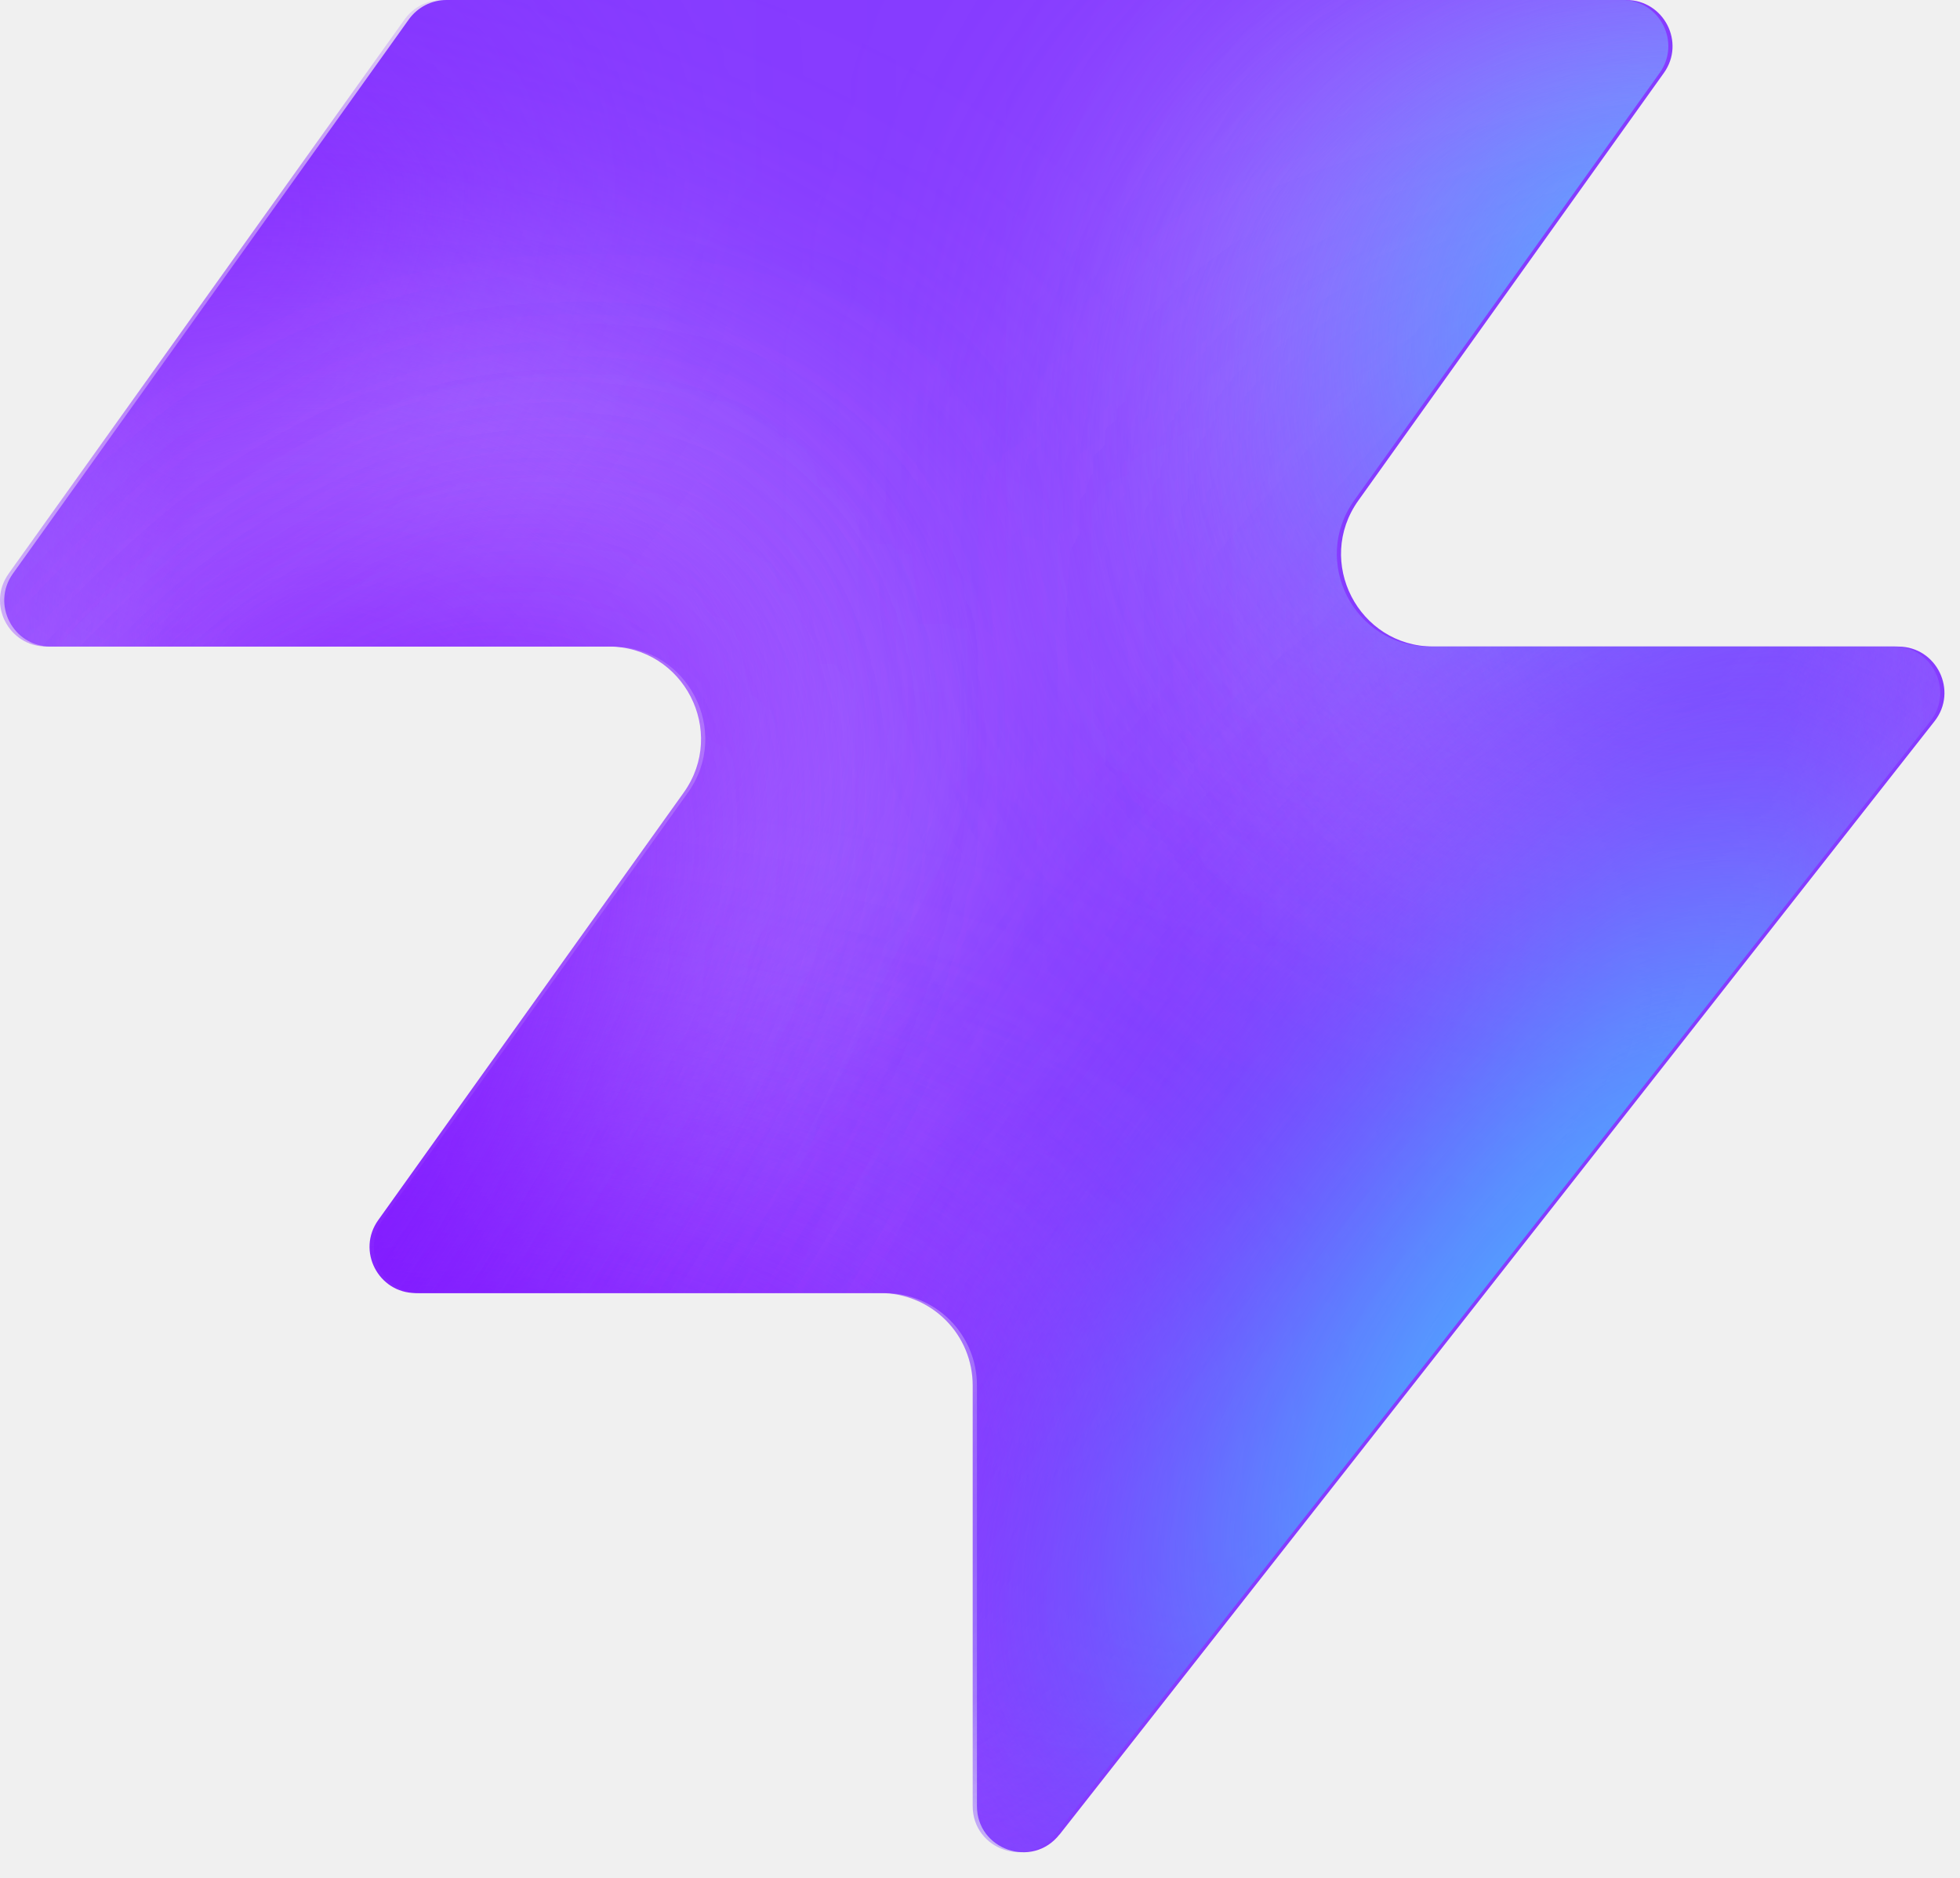
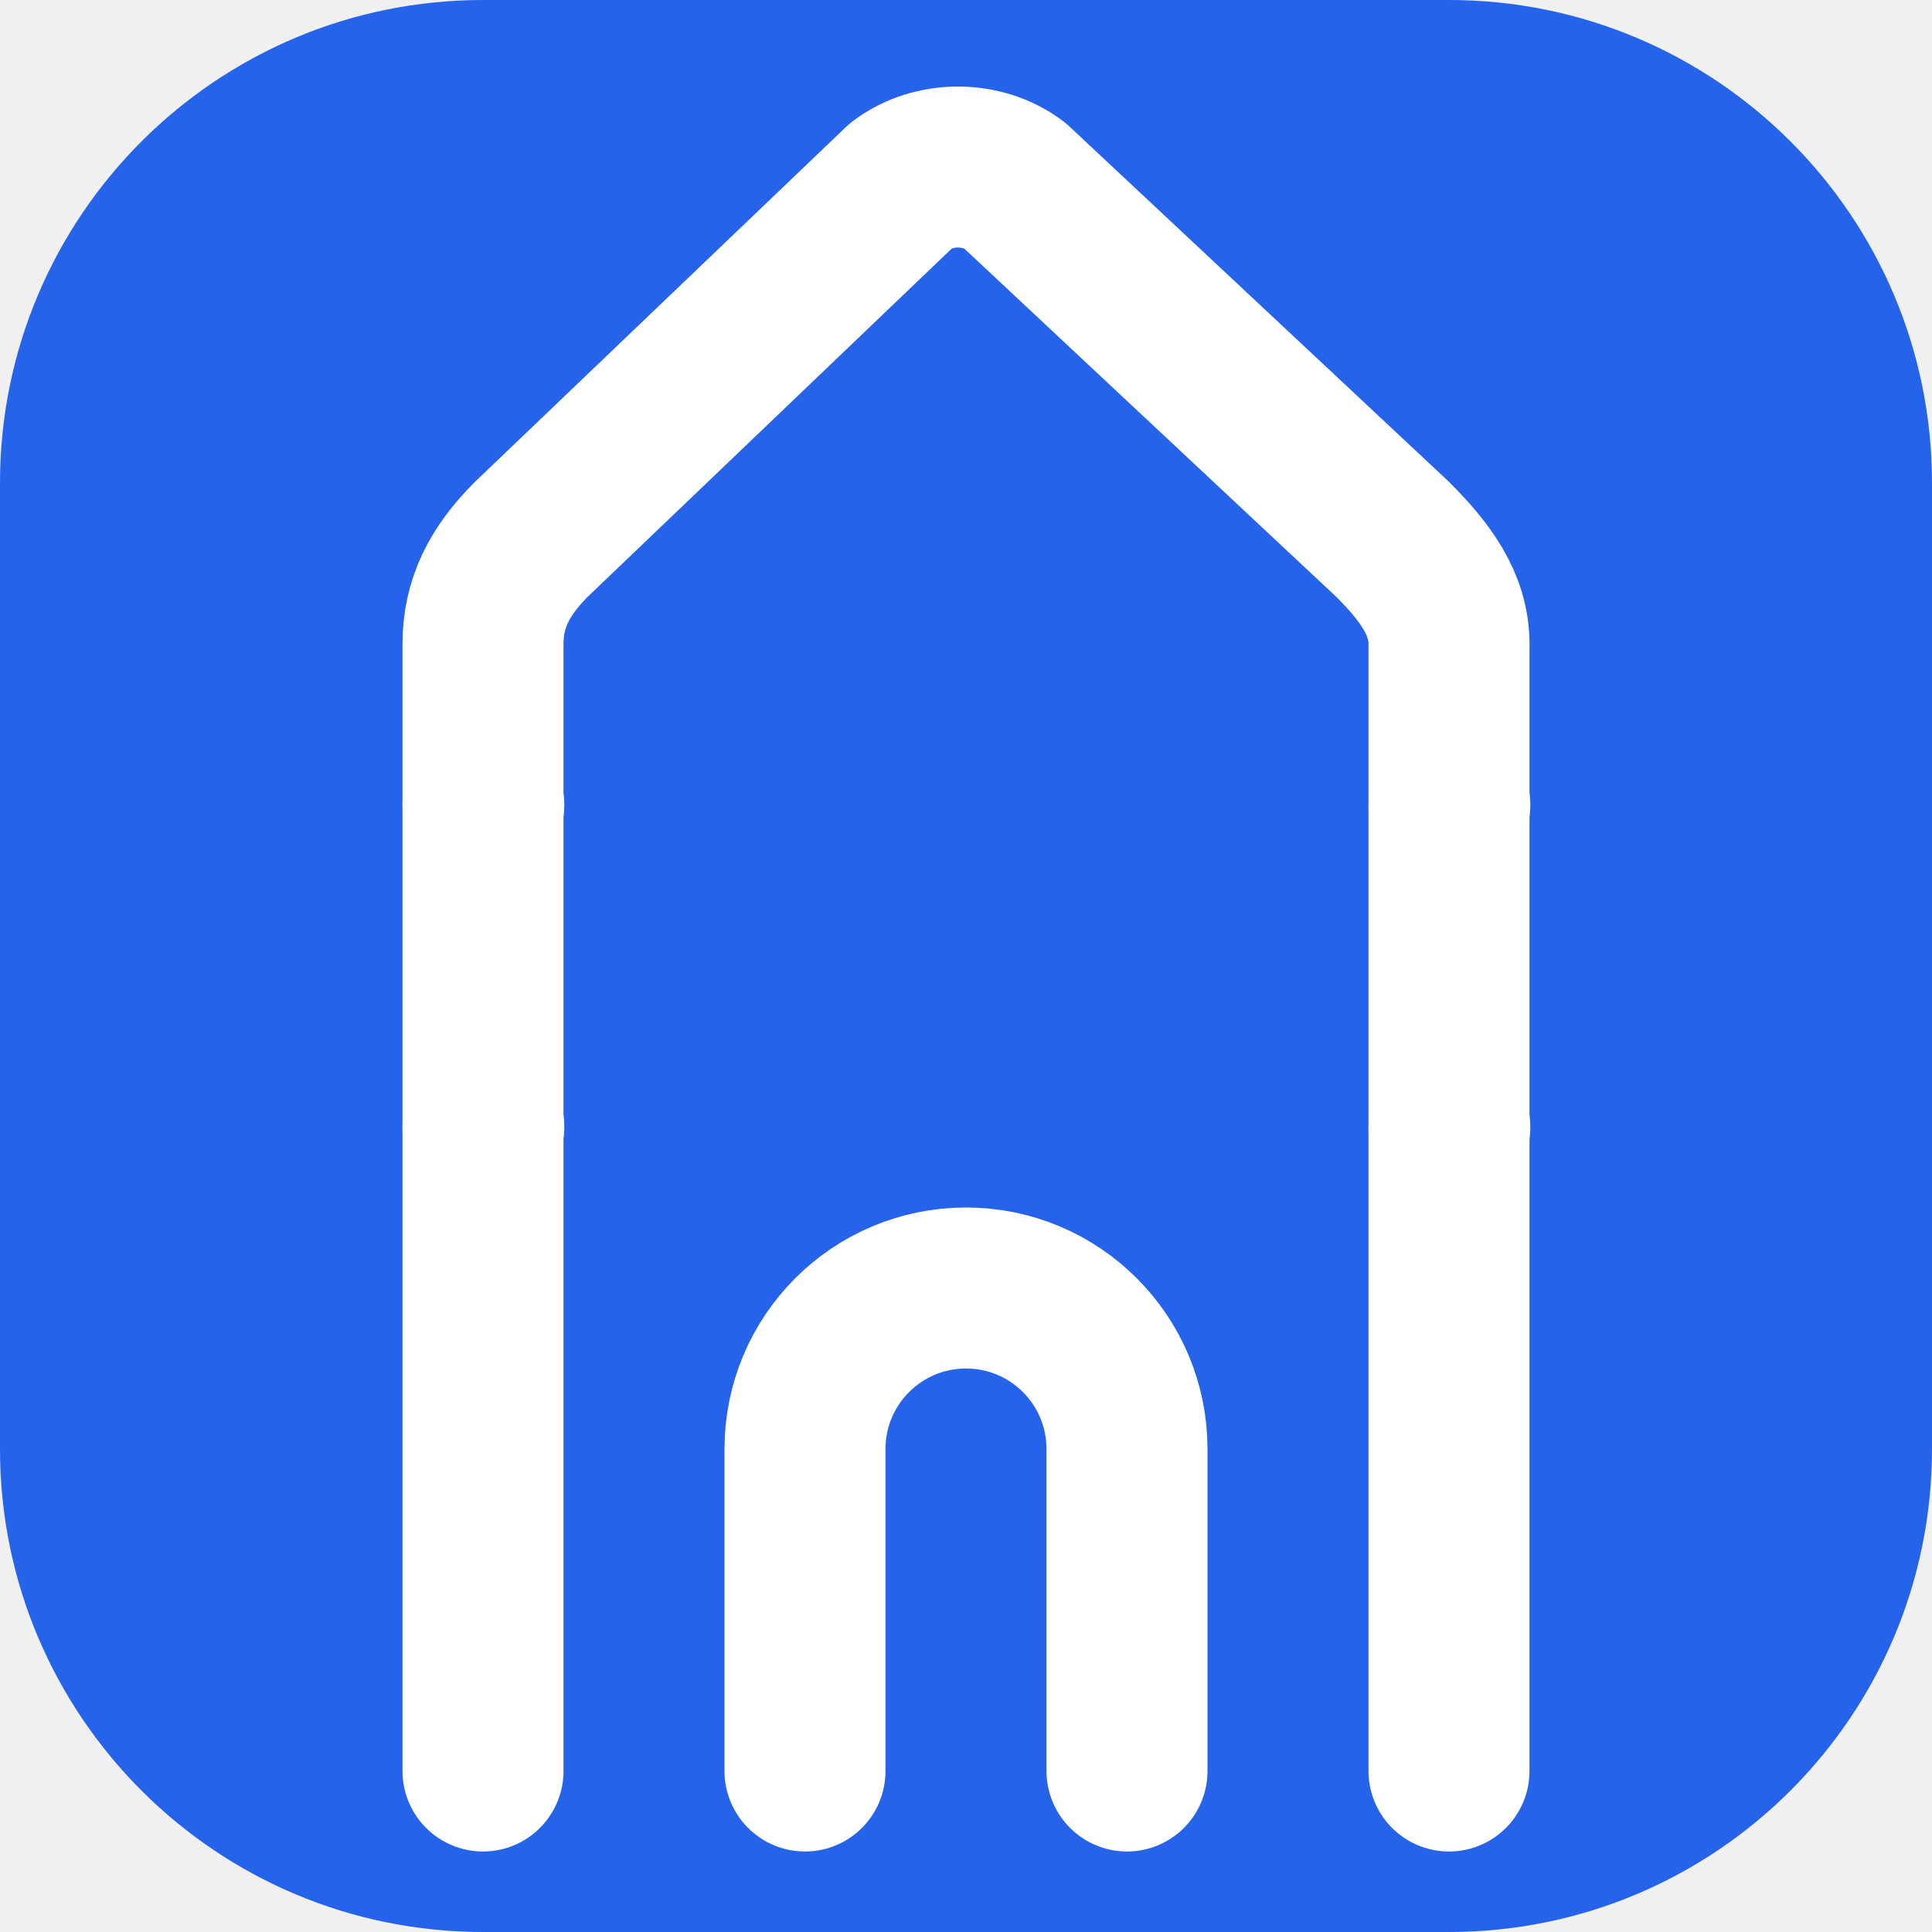
- <svg xmlns="http://www.w3.org/2000/svg" width="48" height="46" fill="none" viewBox="0 0 48 46">
-   <path fill="#863bff" d="M25.946 44.938c-.664.845-2.021.375-2.021-.698V33.937a2.26 2.26 0 0 0-2.262-2.262H10.287c-.92 0-1.456-1.04-.92-1.788l7.48-10.471c1.07-1.497 0-3.578-1.842-3.578H1.237c-.92 0-1.456-1.04-.92-1.788L10.013.474c.214-.297.556-.474.92-.474h28.894c.92 0 1.456 1.04.92 1.788l-7.48 10.471c-1.07 1.498 0 3.579 1.842 3.579h11.377c.943 0 1.473 1.088.89 1.83L25.947 44.94z" style="fill:#863bff;fill:color(display-p3 .525 .23 1);fill-opacity:1" />
-   <mask id="a" width="48" height="46" x="0" y="0" maskUnits="userSpaceOnUse" style="mask-type:alpha">
-     <path fill="#000" d="M25.842 44.938c-.664.844-2.021.375-2.021-.698V33.937a2.26 2.26 0 0 0-2.262-2.262H10.183c-.92 0-1.456-1.04-.92-1.788l7.48-10.471c1.07-1.498 0-3.579-1.842-3.579H1.133c-.92 0-1.456-1.04-.92-1.787L9.91.473c.214-.297.556-.474.92-.474h28.894c.92 0 1.456 1.04.92 1.788l-7.48 10.471c-1.07 1.498 0 3.578 1.842 3.578h11.377c.943 0 1.473 1.088.89 1.832L25.843 44.94z" style="fill:#000;fill-opacity:1" />
-   </mask>
-   <g mask="url(#a)">
-     <g filter="url(#b)">
-       <ellipse cx="5.508" cy="14.704" fill="#ede6ff" rx="5.508" ry="14.704" style="fill:#ede6ff;fill:color(display-p3 .927 .903 1);fill-opacity:1" transform="matrix(.00324 1 1 -.00324 -4.47 31.516)" />
-     </g>
-     <g filter="url(#c)">
-       <ellipse cx="10.399" cy="29.851" fill="#ede6ff" rx="10.399" ry="29.851" style="fill:#ede6ff;fill:color(display-p3 .927 .903 1);fill-opacity:1" transform="matrix(.00324 1 1 -.00324 -39.328 7.883)" />
-     </g>
-     <g filter="url(#d)">
-       <ellipse cx="5.508" cy="30.487" fill="#7e14ff" rx="5.508" ry="30.487" style="fill:#7e14ff;fill:color(display-p3 .492 .077 1);fill-opacity:1" transform="rotate(89.814 -25.913 -14.639)scale(1 -1)" />
-     </g>
-     <g filter="url(#e)">
-       <ellipse cx="5.508" cy="30.599" fill="#7e14ff" rx="5.508" ry="30.599" style="fill:#7e14ff;fill:color(display-p3 .492 .077 1);fill-opacity:1" transform="rotate(89.814 -32.644 -3.334)scale(1 -1)" />
-     </g>
-     <g filter="url(#f)">
-       <ellipse cx="5.508" cy="30.599" fill="#7e14ff" rx="5.508" ry="30.599" style="fill:#7e14ff;fill:color(display-p3 .492 .077 1);fill-opacity:1" transform="matrix(.00324 1 1 -.00324 -34.34 30.47)" />
-     </g>
-     <g filter="url(#g)">
-       <ellipse cx="14.072" cy="22.078" fill="#ede6ff" rx="14.072" ry="22.078" style="fill:#ede6ff;fill:color(display-p3 .927 .903 1);fill-opacity:1" transform="rotate(93.35 24.506 48.493)scale(-1 1)" />
-     </g>
-     <g filter="url(#h)">
-       <ellipse cx="3.47" cy="21.501" fill="#7e14ff" rx="3.47" ry="21.501" style="fill:#7e14ff;fill:color(display-p3 .492 .077 1);fill-opacity:1" transform="rotate(89.009 28.708 47.59)scale(-1 1)" />
-     </g>
-     <g filter="url(#i)">
-       <ellipse cx="3.47" cy="21.501" fill="#7e14ff" rx="3.47" ry="21.501" style="fill:#7e14ff;fill:color(display-p3 .492 .077 1);fill-opacity:1" transform="rotate(89.009 28.708 47.59)scale(-1 1)" />
-     </g>
-     <g filter="url(#j)">
-       <ellipse cx=".387" cy="8.972" fill="#7e14ff" rx="4.407" ry="29.108" style="fill:#7e14ff;fill:color(display-p3 .492 .077 1);fill-opacity:1" transform="rotate(39.51 .387 8.972)" />
-     </g>
-     <g filter="url(#k)">
-       <ellipse cx="47.523" cy="-6.092" fill="#7e14ff" rx="4.407" ry="29.108" style="fill:#7e14ff;fill:color(display-p3 .492 .077 1);fill-opacity:1" transform="rotate(37.892 47.523 -6.092)" />
-     </g>
-     <g filter="url(#l)">
-       <ellipse cx="41.412" cy="6.333" fill="#47bfff" rx="5.971" ry="9.665" style="fill:#47bfff;fill:color(display-p3 .28 .748 1);fill-opacity:1" transform="rotate(37.892 41.412 6.333)" />
-     </g>
-     <g filter="url(#m)">
-       <ellipse cx="-1.879" cy="38.332" fill="#7e14ff" rx="4.407" ry="29.108" style="fill:#7e14ff;fill:color(display-p3 .492 .077 1);fill-opacity:1" transform="rotate(37.892 -1.88 38.332)" />
-     </g>
-     <g filter="url(#n)">
-       <ellipse cx="-1.879" cy="38.332" fill="#7e14ff" rx="4.407" ry="29.108" style="fill:#7e14ff;fill:color(display-p3 .492 .077 1);fill-opacity:1" transform="rotate(37.892 -1.88 38.332)" />
-     </g>
-     <g filter="url(#o)">
-       <ellipse cx="35.651" cy="29.907" fill="#7e14ff" rx="4.407" ry="29.108" style="fill:#7e14ff;fill:color(display-p3 .492 .077 1);fill-opacity:1" transform="rotate(37.892 35.651 29.907)" />
-     </g>
-     <g filter="url(#p)">
-       <ellipse cx="38.418" cy="32.4" fill="#47bfff" rx="5.971" ry="15.297" style="fill:#47bfff;fill:color(display-p3 .28 .748 1);fill-opacity:1" transform="rotate(37.892 38.418 32.4)" />
-     </g>
-   </g>
-   <defs>
-     <filter id="b" width="60.045" height="41.654" x="-19.77" y="16.149" color-interpolation-filters="sRGB" filterUnits="userSpaceOnUse">
-       <feFlood flood-opacity="0" result="BackgroundImageFix" />
-       <feBlend in="SourceGraphic" in2="BackgroundImageFix" result="shape" />
-       <feGaussianBlur result="effect1_foregroundBlur_2002_17158" stdDeviation="7.659" />
-     </filter>
-     <filter id="c" width="90.34" height="51.437" x="-54.613" y="-7.533" color-interpolation-filters="sRGB" filterUnits="userSpaceOnUse">
-       <feFlood flood-opacity="0" result="BackgroundImageFix" />
-       <feBlend in="SourceGraphic" in2="BackgroundImageFix" result="shape" />
-       <feGaussianBlur result="effect1_foregroundBlur_2002_17158" stdDeviation="7.659" />
-     </filter>
-     <filter id="d" width="79.355" height="29.4" x="-49.64" y="2.03" color-interpolation-filters="sRGB" filterUnits="userSpaceOnUse">
-       <feFlood flood-opacity="0" result="BackgroundImageFix" />
-       <feBlend in="SourceGraphic" in2="BackgroundImageFix" result="shape" />
-       <feGaussianBlur result="effect1_foregroundBlur_2002_17158" stdDeviation="4.596" />
-     </filter>
-     <filter id="e" width="79.579" height="29.4" x="-45.045" y="20.029" color-interpolation-filters="sRGB" filterUnits="userSpaceOnUse">
-       <feFlood flood-opacity="0" result="BackgroundImageFix" />
-       <feBlend in="SourceGraphic" in2="BackgroundImageFix" result="shape" />
-       <feGaussianBlur result="effect1_foregroundBlur_2002_17158" stdDeviation="4.596" />
-     </filter>
-     <filter id="f" width="79.579" height="29.4" x="-43.513" y="21.178" color-interpolation-filters="sRGB" filterUnits="userSpaceOnUse">
-       <feFlood flood-opacity="0" result="BackgroundImageFix" />
-       <feBlend in="SourceGraphic" in2="BackgroundImageFix" result="shape" />
-       <feGaussianBlur result="effect1_foregroundBlur_2002_17158" stdDeviation="4.596" />
-     </filter>
-     <filter id="g" width="74.749" height="58.852" x="15.756" y="-17.901" color-interpolation-filters="sRGB" filterUnits="userSpaceOnUse">
-       <feFlood flood-opacity="0" result="BackgroundImageFix" />
-       <feBlend in="SourceGraphic" in2="BackgroundImageFix" result="shape" />
-       <feGaussianBlur result="effect1_foregroundBlur_2002_17158" stdDeviation="7.659" />
-     </filter>
-     <filter id="h" width="61.377" height="25.362" x="23.548" y="2.284" color-interpolation-filters="sRGB" filterUnits="userSpaceOnUse">
-       <feFlood flood-opacity="0" result="BackgroundImageFix" />
-       <feBlend in="SourceGraphic" in2="BackgroundImageFix" result="shape" />
-       <feGaussianBlur result="effect1_foregroundBlur_2002_17158" stdDeviation="4.596" />
-     </filter>
-     <filter id="i" width="61.377" height="25.362" x="23.548" y="2.284" color-interpolation-filters="sRGB" filterUnits="userSpaceOnUse">
-       <feFlood flood-opacity="0" result="BackgroundImageFix" />
-       <feBlend in="SourceGraphic" in2="BackgroundImageFix" result="shape" />
-       <feGaussianBlur result="effect1_foregroundBlur_2002_17158" stdDeviation="4.596" />
-     </filter>
-     <filter id="j" width="56.045" height="63.649" x="-27.636" y="-22.853" color-interpolation-filters="sRGB" filterUnits="userSpaceOnUse">
-       <feFlood flood-opacity="0" result="BackgroundImageFix" />
-       <feBlend in="SourceGraphic" in2="BackgroundImageFix" result="shape" />
-       <feGaussianBlur result="effect1_foregroundBlur_2002_17158" stdDeviation="4.596" />
-     </filter>
-     <filter id="k" width="54.814" height="64.646" x="20.116" y="-38.415" color-interpolation-filters="sRGB" filterUnits="userSpaceOnUse">
-       <feFlood flood-opacity="0" result="BackgroundImageFix" />
-       <feBlend in="SourceGraphic" in2="BackgroundImageFix" result="shape" />
-       <feGaussianBlur result="effect1_foregroundBlur_2002_17158" stdDeviation="4.596" />
-     </filter>
-     <filter id="l" width="33.541" height="35.313" x="24.641" y="-11.323" color-interpolation-filters="sRGB" filterUnits="userSpaceOnUse">
-       <feFlood flood-opacity="0" result="BackgroundImageFix" />
-       <feBlend in="SourceGraphic" in2="BackgroundImageFix" result="shape" />
-       <feGaussianBlur result="effect1_foregroundBlur_2002_17158" stdDeviation="4.596" />
-     </filter>
-     <filter id="m" width="54.814" height="64.646" x="-29.286" y="6.009" color-interpolation-filters="sRGB" filterUnits="userSpaceOnUse">
-       <feFlood flood-opacity="0" result="BackgroundImageFix" />
-       <feBlend in="SourceGraphic" in2="BackgroundImageFix" result="shape" />
-       <feGaussianBlur result="effect1_foregroundBlur_2002_17158" stdDeviation="4.596" />
-     </filter>
-     <filter id="n" width="54.814" height="64.646" x="-29.286" y="6.009" color-interpolation-filters="sRGB" filterUnits="userSpaceOnUse">
-       <feFlood flood-opacity="0" result="BackgroundImageFix" />
-       <feBlend in="SourceGraphic" in2="BackgroundImageFix" result="shape" />
-       <feGaussianBlur result="effect1_foregroundBlur_2002_17158" stdDeviation="4.596" />
-     </filter>
-     <filter id="o" width="54.814" height="64.646" x="8.244" y="-2.416" color-interpolation-filters="sRGB" filterUnits="userSpaceOnUse">
-       <feFlood flood-opacity="0" result="BackgroundImageFix" />
-       <feBlend in="SourceGraphic" in2="BackgroundImageFix" result="shape" />
-       <feGaussianBlur result="effect1_foregroundBlur_2002_17158" stdDeviation="4.596" />
-     </filter>
-     <filter id="p" width="39.409" height="43.623" x="18.713" y="10.588" color-interpolation-filters="sRGB" filterUnits="userSpaceOnUse">
-       <feFlood flood-opacity="0" result="BackgroundImageFix" />
-       <feBlend in="SourceGraphic" in2="BackgroundImageFix" result="shape" />
-       <feGaussianBlur result="effect1_foregroundBlur_2002_17158" stdDeviation="4.596" />
-     </filter>
-   </defs>
+ <svg xmlns="http://www.w3.org/2000/svg" viewBox="0 0 24 24" width="48" height="48" fill="none">
+   <rect width="24" height="24" rx="6" fill="#2563eb" />
+   <path d="M6 22V8c0-.5.2-.9.6-1.3L11.2 2.3c.4-.3 1-.3 1.4 0l4.7 4.4c.4.4.7.8.7 1.3v14" stroke="#ffffff" stroke-width="2" stroke-linecap="round" stroke-linejoin="round" />
+   <path d="M10 22v-4a2 2 0 0 1 4 0v4M18 10h.01M18 14h.01M6 10h.01M6 14h.01" stroke="#ffffff" stroke-width="2" stroke-linecap="round" stroke-linejoin="round" />
</svg>
